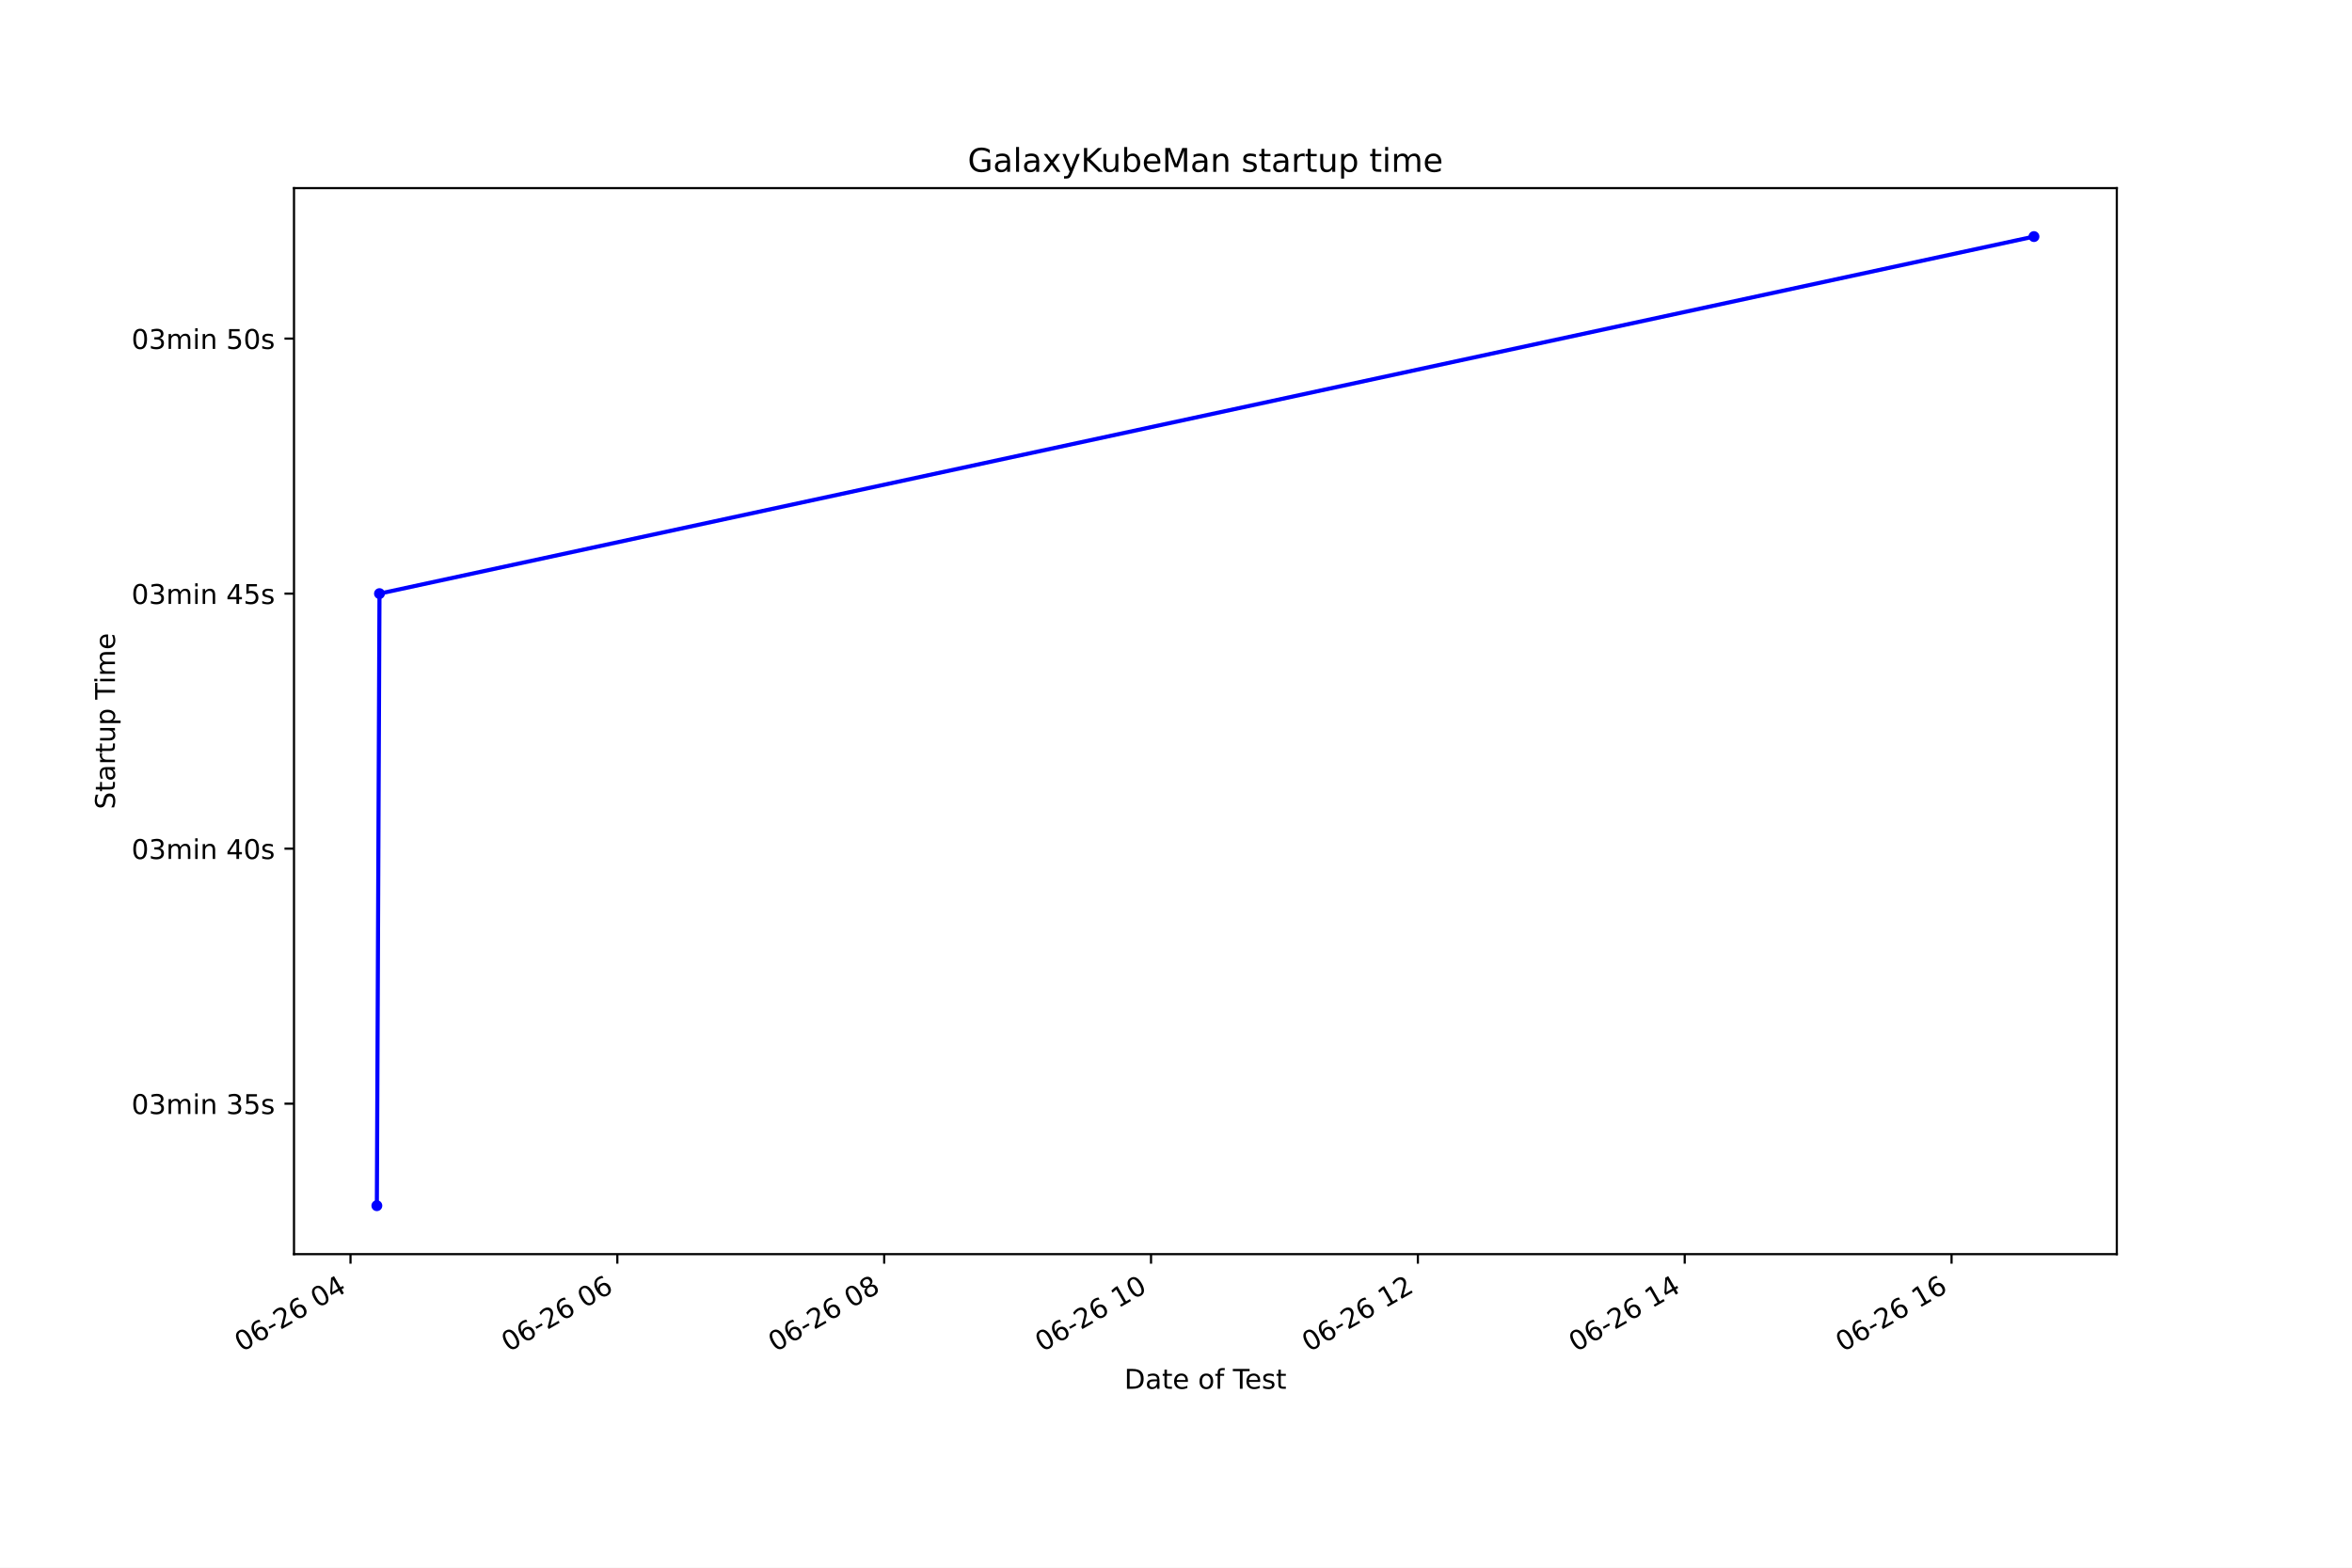
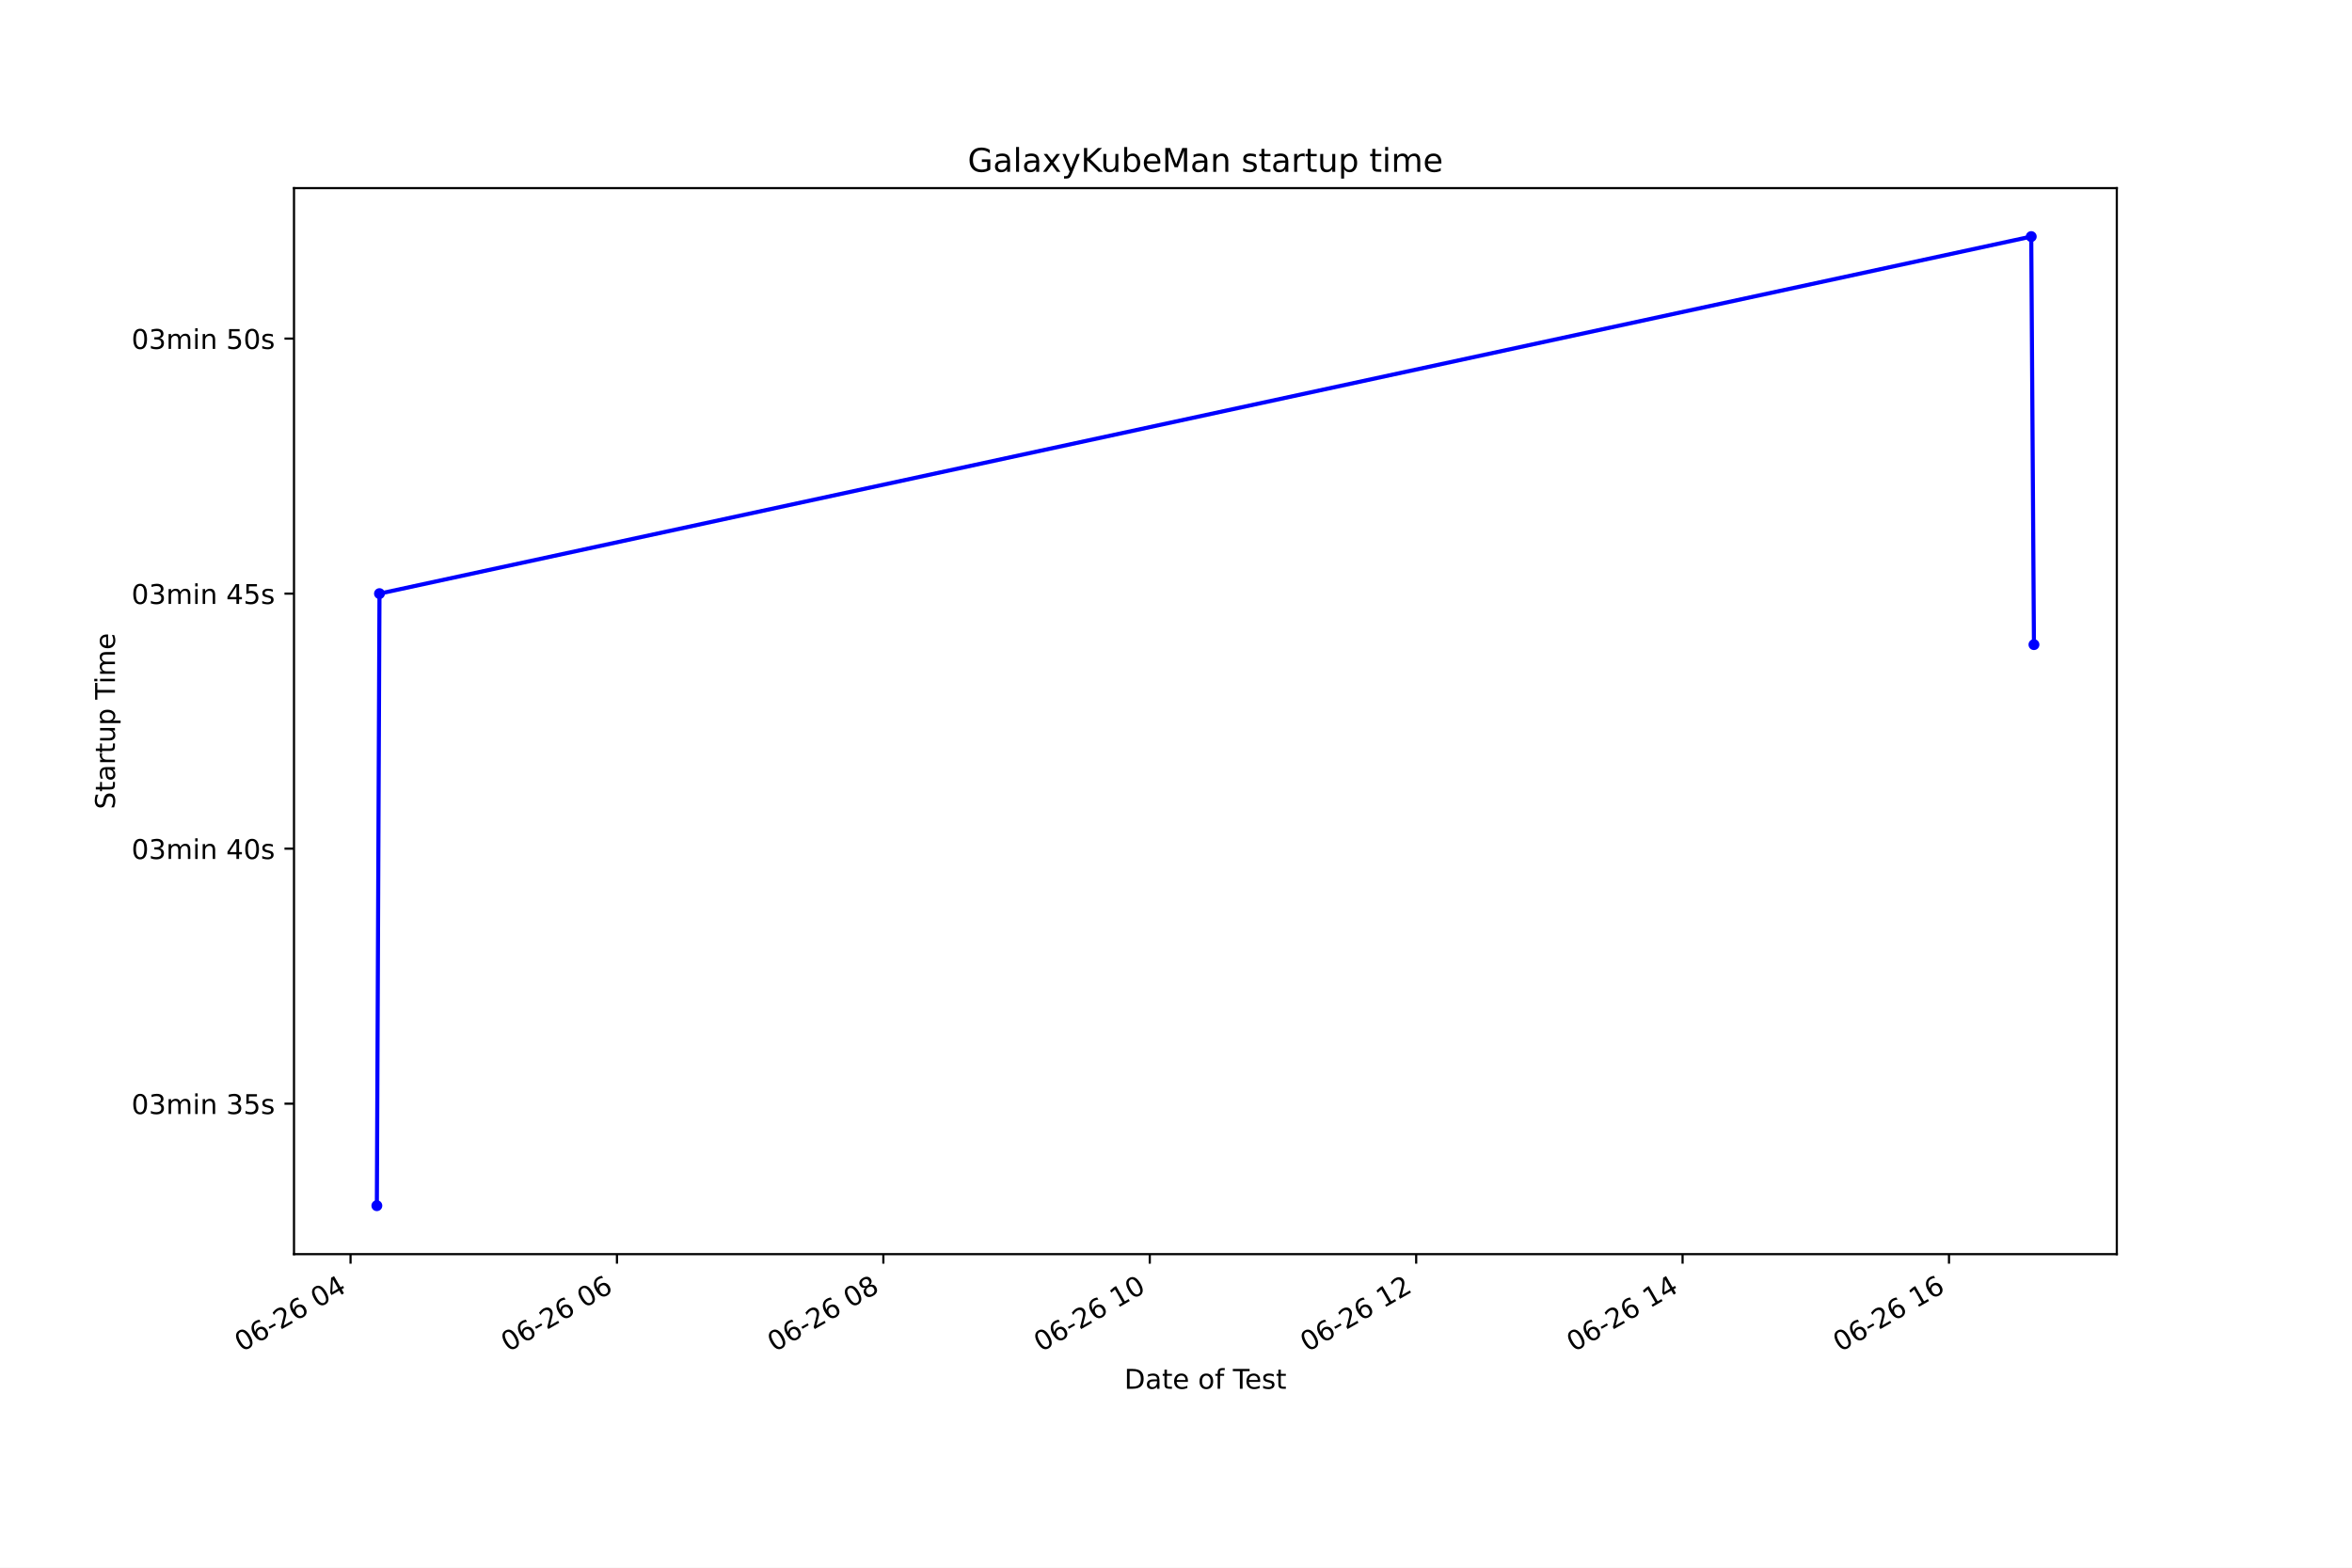
<svg xmlns="http://www.w3.org/2000/svg" xmlns:xlink="http://www.w3.org/1999/xlink" height="576pt" version="1.1" viewBox="0 0 864 576" width="864pt">
  <defs>
    <style type="text/css">*{stroke-linecap:butt;stroke-linejoin:round;}</style>
  </defs>
  <g id="figure_1">
    <g id="patch_1">
      <path d="M 0 576  L 864 576  L 864 0  L 0 0  z " style="fill:#ffffff;" />
    </g>
    <g id="axes_1">
      <g id="patch_2">
        <path d="M 108 460.8  L 777.6 460.8  L 777.6 69.12  L 108 69.12  z " style="fill:#ffffff;" />
      </g>
      <g id="matplotlib.axis_1">
        <g id="xtick_1">
          <g id="line2d_1">
            <defs>
-               <path d="M 0 0  L 0 3.5  " id="m6913508cc8" style="stroke:#000000;stroke-width:0.8;" />
+               <path d="M 0 0  L 0 3.5  " id="mfc3177bf66" style="stroke:#000000;stroke-width:0.8;" />
            </defs>
            <g>
-               <use style="stroke:#000000;stroke-width:0.8;" x="128.757" xlink:href="#m6913508cc8" y="460.8" />
+               <use style="stroke:#000000;stroke-width:0.8;" x="128.772" xlink:href="#mfc3177bf66" y="460.8" />
            </g>
          </g>
          <g id="text_1">
-             <g transform="translate(88.77936 496.8609)rotate(-30)scale(0.1 -0.1)">
+             <g transform="translate(88.79514 496.8609)rotate(-30)scale(0.1 -0.1)">
              <defs>
                <path d="M 2034 4250  Q 1547 4250 1301 3770  Q 1056 3291 1056 2328  Q 1056 1369 1301 889  Q 1547 409 2034 409  Q 2525 409 2770 889  Q 3016 1369 3016 2328  Q 3016 3291 2770 3770  Q 2525 4250 2034 4250  z M 2034 4750  Q 2819 4750 3233 4129  Q 3647 3509 3647 2328  Q 3647 1150 3233 529  Q 2819 -91 2034 -91  Q 1250 -91 836 529  Q 422 1150 422 2328  Q 422 3509 836 4129  Q 1250 4750 2034 4750  z " id="DejaVuSans-30" transform="scale(0.015625)" />
                <path d="M 2113 2584  Q 1688 2584 1439 2293  Q 1191 2003 1191 1497  Q 1191 994 1439 701  Q 1688 409 2113 409  Q 2538 409 2786 701  Q 3034 994 3034 1497  Q 3034 2003 2786 2293  Q 2538 2584 2113 2584  z M 3366 4563  L 3366 3988  Q 3128 4100 2886 4159  Q 2644 4219 2406 4219  Q 1781 4219 1451 3797  Q 1122 3375 1075 2522  Q 1259 2794 1537 2939  Q 1816 3084 2150 3084  Q 2853 3084 3261 2657  Q 3669 2231 3669 1497  Q 3669 778 3244 343  Q 2819 -91 2113 -91  Q 1303 -91 875 529  Q 447 1150 447 2328  Q 447 3434 972 4092  Q 1497 4750 2381 4750  Q 2619 4750 2861 4703  Q 3103 4656 3366 4563  z " id="DejaVuSans-36" transform="scale(0.015625)" />
                <path d="M 313 2009  L 1997 2009  L 1997 1497  L 313 1497  L 313 2009  z " id="DejaVuSans-2d" transform="scale(0.015625)" />
                <path d="M 1228 531  L 3431 531  L 3431 0  L 469 0  L 469 531  Q 828 903 1448 1529  Q 2069 2156 2228 2338  Q 2531 2678 2651 2914  Q 2772 3150 2772 3378  Q 2772 3750 2511 3984  Q 2250 4219 1831 4219  Q 1534 4219 1204 4116  Q 875 4013 500 3803  L 500 4441  Q 881 4594 1212 4672  Q 1544 4750 1819 4750  Q 2544 4750 2975 4387  Q 3406 4025 3406 3419  Q 3406 3131 3298 2873  Q 3191 2616 2906 2266  Q 2828 2175 2409 1742  Q 1991 1309 1228 531  z " id="DejaVuSans-32" transform="scale(0.015625)" />
                <path id="DejaVuSans-20" transform="scale(0.015625)" />
                <path d="M 2419 4116  L 825 1625  L 2419 1625  L 2419 4116  z M 2253 4666  L 3047 4666  L 3047 1625  L 3713 1625  L 3713 1100  L 3047 1100  L 3047 0  L 2419 0  L 2419 1100  L 313 1100  L 313 1709  L 2253 4666  z " id="DejaVuSans-34" transform="scale(0.015625)" />
              </defs>
              <use xlink:href="#DejaVuSans-30" />
              <use x="63.623" xlink:href="#DejaVuSans-36" />
              <use x="127.246" xlink:href="#DejaVuSans-2d" />
              <use x="163.33" xlink:href="#DejaVuSans-32" />
              <use x="226.953" xlink:href="#DejaVuSans-36" />
              <use x="290.576" xlink:href="#DejaVuSans-20" />
              <use x="322.363" xlink:href="#DejaVuSans-30" />
              <use x="385.986" xlink:href="#DejaVuSans-34" />
            </g>
          </g>
        </g>
        <g id="xtick_2">
          <g id="line2d_2">
            <g>
-               <use style="stroke:#000000;stroke-width:0.8;" x="226.78" xlink:href="#m6913508cc8" y="460.8" />
+               <use style="stroke:#000000;stroke-width:0.8;" x="226.636" xlink:href="#mfc3177bf66" y="460.8" />
            </g>
          </g>
          <g id="text_2">
-             <g transform="translate(186.8031 496.8609)rotate(-30)scale(0.1 -0.1)">
+             <g transform="translate(186.6591 496.8609)rotate(-30)scale(0.1 -0.1)">
              <use xlink:href="#DejaVuSans-30" />
              <use x="63.623" xlink:href="#DejaVuSans-36" />
              <use x="127.246" xlink:href="#DejaVuSans-2d" />
              <use x="163.33" xlink:href="#DejaVuSans-32" />
              <use x="226.953" xlink:href="#DejaVuSans-36" />
              <use x="290.576" xlink:href="#DejaVuSans-20" />
              <use x="322.363" xlink:href="#DejaVuSans-30" />
              <use x="385.986" xlink:href="#DejaVuSans-36" />
            </g>
          </g>
        </g>
        <g id="xtick_3">
          <g id="line2d_3">
            <g>
-               <use style="stroke:#000000;stroke-width:0.8;" x="324.804" xlink:href="#m6913508cc8" y="460.8" />
+               <use style="stroke:#000000;stroke-width:0.8;" x="324.5" xlink:href="#mfc3177bf66" y="460.8" />
            </g>
          </g>
          <g id="text_3">
-             <g transform="translate(284.8268 496.8609)rotate(-30)scale(0.1 -0.1)">
+             <g transform="translate(284.523 496.8609)rotate(-30)scale(0.1 -0.1)">
              <defs>
                <path d="M 2034 2216  Q 1584 2216 1326 1975  Q 1069 1734 1069 1313  Q 1069 891 1326 650  Q 1584 409 2034 409  Q 2484 409 2743 651  Q 3003 894 3003 1313  Q 3003 1734 2745 1975  Q 2488 2216 2034 2216  z M 1403 2484  Q 997 2584 770 2862  Q 544 3141 544 3541  Q 544 4100 942 4425  Q 1341 4750 2034 4750  Q 2731 4750 3128 4425  Q 3525 4100 3525 3541  Q 3525 3141 3298 2862  Q 3072 2584 2669 2484  Q 3125 2378 3379 2068  Q 3634 1759 3634 1313  Q 3634 634 3220 271  Q 2806 -91 2034 -91  Q 1263 -91 848 271  Q 434 634 434 1313  Q 434 1759 690 2068  Q 947 2378 1403 2484  z M 1172 3481  Q 1172 3119 1398 2916  Q 1625 2713 2034 2713  Q 2441 2713 2670 2916  Q 2900 3119 2900 3481  Q 2900 3844 2670 4047  Q 2441 4250 2034 4250  Q 1625 4250 1398 4047  Q 1172 3844 1172 3481  z " id="DejaVuSans-38" transform="scale(0.015625)" />
              </defs>
              <use xlink:href="#DejaVuSans-30" />
              <use x="63.623" xlink:href="#DejaVuSans-36" />
              <use x="127.246" xlink:href="#DejaVuSans-2d" />
              <use x="163.33" xlink:href="#DejaVuSans-32" />
              <use x="226.953" xlink:href="#DejaVuSans-36" />
              <use x="290.576" xlink:href="#DejaVuSans-20" />
              <use x="322.363" xlink:href="#DejaVuSans-30" />
              <use x="385.986" xlink:href="#DejaVuSans-38" />
            </g>
          </g>
        </g>
        <g id="xtick_4">
          <g id="line2d_4">
            <g>
-               <use style="stroke:#000000;stroke-width:0.8;" x="422.828" xlink:href="#m6913508cc8" y="460.8" />
+               <use style="stroke:#000000;stroke-width:0.8;" x="422.364" xlink:href="#mfc3177bf66" y="460.8" />
            </g>
          </g>
          <g id="text_4">
-             <g transform="translate(382.8505 496.8609)rotate(-30)scale(0.1 -0.1)">
+             <g transform="translate(382.387 496.8609)rotate(-30)scale(0.1 -0.1)">
              <defs>
                <path d="M 794 531  L 1825 531  L 1825 4091  L 703 3866  L 703 4441  L 1819 4666  L 2450 4666  L 2450 531  L 3481 531  L 3481 0  L 794 0  L 794 531  z " id="DejaVuSans-31" transform="scale(0.015625)" />
              </defs>
              <use xlink:href="#DejaVuSans-30" />
              <use x="63.623" xlink:href="#DejaVuSans-36" />
              <use x="127.246" xlink:href="#DejaVuSans-2d" />
              <use x="163.33" xlink:href="#DejaVuSans-32" />
              <use x="226.953" xlink:href="#DejaVuSans-36" />
              <use x="290.576" xlink:href="#DejaVuSans-20" />
              <use x="322.363" xlink:href="#DejaVuSans-31" />
              <use x="385.986" xlink:href="#DejaVuSans-30" />
            </g>
          </g>
        </g>
        <g id="xtick_5">
          <g id="line2d_5">
            <g>
-               <use style="stroke:#000000;stroke-width:0.8;" x="520.851" xlink:href="#m6913508cc8" y="460.8" />
+               <use style="stroke:#000000;stroke-width:0.8;" x="520.228" xlink:href="#mfc3177bf66" y="460.8" />
            </g>
          </g>
          <g id="text_5">
-             <g transform="translate(480.8742 496.8609)rotate(-30)scale(0.1 -0.1)">
+             <g transform="translate(480.2509 496.8609)rotate(-30)scale(0.1 -0.1)">
              <use xlink:href="#DejaVuSans-30" />
              <use x="63.623" xlink:href="#DejaVuSans-36" />
              <use x="127.246" xlink:href="#DejaVuSans-2d" />
              <use x="163.33" xlink:href="#DejaVuSans-32" />
              <use x="226.953" xlink:href="#DejaVuSans-36" />
              <use x="290.576" xlink:href="#DejaVuSans-20" />
              <use x="322.363" xlink:href="#DejaVuSans-31" />
              <use x="385.986" xlink:href="#DejaVuSans-32" />
            </g>
          </g>
        </g>
        <g id="xtick_6">
          <g id="line2d_6">
            <g>
-               <use style="stroke:#000000;stroke-width:0.8;" x="618.875" xlink:href="#m6913508cc8" y="460.8" />
+               <use style="stroke:#000000;stroke-width:0.8;" x="618.092" xlink:href="#mfc3177bf66" y="460.8" />
            </g>
          </g>
          <g id="text_6">
-             <g transform="translate(578.8979 496.8609)rotate(-30)scale(0.1 -0.1)">
+             <g transform="translate(578.1148 496.8609)rotate(-30)scale(0.1 -0.1)">
              <use xlink:href="#DejaVuSans-30" />
              <use x="63.623" xlink:href="#DejaVuSans-36" />
              <use x="127.246" xlink:href="#DejaVuSans-2d" />
              <use x="163.33" xlink:href="#DejaVuSans-32" />
              <use x="226.953" xlink:href="#DejaVuSans-36" />
              <use x="290.576" xlink:href="#DejaVuSans-20" />
              <use x="322.363" xlink:href="#DejaVuSans-31" />
              <use x="385.986" xlink:href="#DejaVuSans-34" />
            </g>
          </g>
        </g>
        <g id="xtick_7">
          <g id="line2d_7">
            <g>
-               <use style="stroke:#000000;stroke-width:0.8;" x="716.899" xlink:href="#m6913508cc8" y="460.8" />
+               <use style="stroke:#000000;stroke-width:0.8;" x="715.956" xlink:href="#mfc3177bf66" y="460.8" />
            </g>
          </g>
          <g id="text_7">
-             <g transform="translate(676.9217 496.8609)rotate(-30)scale(0.1 -0.1)">
+             <g transform="translate(675.9788 496.8609)rotate(-30)scale(0.1 -0.1)">
              <use xlink:href="#DejaVuSans-30" />
              <use x="63.623" xlink:href="#DejaVuSans-36" />
              <use x="127.246" xlink:href="#DejaVuSans-2d" />
              <use x="163.33" xlink:href="#DejaVuSans-32" />
              <use x="226.953" xlink:href="#DejaVuSans-36" />
              <use x="290.576" xlink:href="#DejaVuSans-20" />
              <use x="322.363" xlink:href="#DejaVuSans-31" />
              <use x="385.986" xlink:href="#DejaVuSans-36" />
            </g>
          </g>
        </g>
        <g id="text_8">
          <g transform="translate(413.0063 510.2604)scale(0.1 -0.1)">
            <defs>
              <path d="M 1259 4147  L 1259 519  L 2022 519  Q 2988 519 3436 956  Q 3884 1394 3884 2338  Q 3884 3275 3436 3711  Q 2988 4147 2022 4147  L 1259 4147  z M 628 4666  L 1925 4666  Q 3281 4666 3915 4102  Q 4550 3538 4550 2338  Q 4550 1131 3912 565  Q 3275 0 1925 0  L 628 0  L 628 4666  z " id="DejaVuSans-44" transform="scale(0.015625)" />
              <path d="M 2194 1759  Q 1497 1759 1228 1600  Q 959 1441 959 1056  Q 959 750 1161 570  Q 1363 391 1709 391  Q 2188 391 2477 730  Q 2766 1069 2766 1631  L 2766 1759  L 2194 1759  z M 3341 1997  L 3341 0  L 2766 0  L 2766 531  Q 2569 213 2275 61  Q 1981 -91 1556 -91  Q 1019 -91 701 211  Q 384 513 384 1019  Q 384 1609 779 1909  Q 1175 2209 1959 2209  L 2766 2209  L 2766 2266  Q 2766 2663 2505 2880  Q 2244 3097 1772 3097  Q 1472 3097 1187 3025  Q 903 2953 641 2809  L 641 3341  Q 956 3463 1253 3523  Q 1550 3584 1831 3584  Q 2591 3584 2966 3190  Q 3341 2797 3341 1997  z " id="DejaVuSans-61" transform="scale(0.015625)" />
              <path d="M 1172 4494  L 1172 3500  L 2356 3500  L 2356 3053  L 1172 3053  L 1172 1153  Q 1172 725 1289 603  Q 1406 481 1766 481  L 2356 481  L 2356 0  L 1766 0  Q 1100 0 847 248  Q 594 497 594 1153  L 594 3053  L 172 3053  L 172 3500  L 594 3500  L 594 4494  L 1172 4494  z " id="DejaVuSans-74" transform="scale(0.015625)" />
              <path d="M 3597 1894  L 3597 1613  L 953 1613  Q 991 1019 1311 708  Q 1631 397 2203 397  Q 2534 397 2845 478  Q 3156 559 3463 722  L 3463 178  Q 3153 47 2828 -22  Q 2503 -91 2169 -91  Q 1331 -91 842 396  Q 353 884 353 1716  Q 353 2575 817 3079  Q 1281 3584 2069 3584  Q 2775 3584 3186 3129  Q 3597 2675 3597 1894  z M 3022 2063  Q 3016 2534 2758 2815  Q 2500 3097 2075 3097  Q 1594 3097 1305 2825  Q 1016 2553 972 2059  L 3022 2063  z " id="DejaVuSans-65" transform="scale(0.015625)" />
              <path d="M 1959 3097  Q 1497 3097 1228 2736  Q 959 2375 959 1747  Q 959 1119 1226 758  Q 1494 397 1959 397  Q 2419 397 2687 759  Q 2956 1122 2956 1747  Q 2956 2369 2687 2733  Q 2419 3097 1959 3097  z M 1959 3584  Q 2709 3584 3137 3096  Q 3566 2609 3566 1747  Q 3566 888 3137 398  Q 2709 -91 1959 -91  Q 1206 -91 779 398  Q 353 888 353 1747  Q 353 2609 779 3096  Q 1206 3584 1959 3584  z " id="DejaVuSans-6f" transform="scale(0.015625)" />
              <path d="M 2375 4863  L 2375 4384  L 1825 4384  Q 1516 4384 1395 4259  Q 1275 4134 1275 3809  L 1275 3500  L 2222 3500  L 2222 3053  L 1275 3053  L 1275 0  L 697 0  L 697 3053  L 147 3053  L 147 3500  L 697 3500  L 697 3744  Q 697 4328 969 4595  Q 1241 4863 1831 4863  L 2375 4863  z " id="DejaVuSans-66" transform="scale(0.015625)" />
              <path d="M -19 4666  L 3928 4666  L 3928 4134  L 2272 4134  L 2272 0  L 1638 0  L 1638 4134  L -19 4134  L -19 4666  z " id="DejaVuSans-54" transform="scale(0.015625)" />
              <path d="M 2834 3397  L 2834 2853  Q 2591 2978 2328 3040  Q 2066 3103 1784 3103  Q 1356 3103 1142 2972  Q 928 2841 928 2578  Q 928 2378 1081 2264  Q 1234 2150 1697 2047  L 1894 2003  Q 2506 1872 2764 1633  Q 3022 1394 3022 966  Q 3022 478 2636 193  Q 2250 -91 1575 -91  Q 1294 -91 989 -36  Q 684 19 347 128  L 347 722  Q 666 556 975 473  Q 1284 391 1588 391  Q 1994 391 2212 530  Q 2431 669 2431 922  Q 2431 1156 2273 1281  Q 2116 1406 1581 1522  L 1381 1569  Q 847 1681 609 1914  Q 372 2147 372 2553  Q 372 3047 722 3315  Q 1072 3584 1716 3584  Q 2034 3584 2315 3537  Q 2597 3491 2834 3397  z " id="DejaVuSans-73" transform="scale(0.015625)" />
            </defs>
            <use xlink:href="#DejaVuSans-44" />
            <use x="77.002" xlink:href="#DejaVuSans-61" />
            <use x="138.281" xlink:href="#DejaVuSans-74" />
            <use x="177.49" xlink:href="#DejaVuSans-65" />
            <use x="239.014" xlink:href="#DejaVuSans-20" />
            <use x="270.801" xlink:href="#DejaVuSans-6f" />
            <use x="331.982" xlink:href="#DejaVuSans-66" />
            <use x="367.188" xlink:href="#DejaVuSans-20" />
            <use x="398.975" xlink:href="#DejaVuSans-54" />
            <use x="443.059" xlink:href="#DejaVuSans-65" />
            <use x="504.582" xlink:href="#DejaVuSans-73" />
            <use x="556.682" xlink:href="#DejaVuSans-74" />
          </g>
        </g>
      </g>
      <g id="matplotlib.axis_2">
        <g id="ytick_1">
          <g id="line2d_8">
            <defs>
-               <path d="M 0 0  L -3.5 0  " id="m3d9d1bb679" style="stroke:#000000;stroke-width:0.8;" />
+               <path d="M 0 0  L -3.5 0  " id="m9885766655" style="stroke:#000000;stroke-width:0.8;" />
            </defs>
            <g>
-               <use style="stroke:#000000;stroke-width:0.8;" x="108" xlink:href="#m3d9d1bb679" y="405.515" />
+               <use style="stroke:#000000;stroke-width:0.8;" x="108" xlink:href="#m9885766655" y="405.515" />
            </g>
          </g>
          <g id="text_9">
            <g transform="translate(48.30625 409.3142)scale(0.1 -0.1)">
              <defs>
                <path d="M 2597 2516  Q 3050 2419 3304 2112  Q 3559 1806 3559 1356  Q 3559 666 3084 287  Q 2609 -91 1734 -91  Q 1441 -91 1130 -33  Q 819 25 488 141  L 488 750  Q 750 597 1062 519  Q 1375 441 1716 441  Q 2309 441 2620 675  Q 2931 909 2931 1356  Q 2931 1769 2642 2001  Q 2353 2234 1838 2234  L 1294 2234  L 1294 2753  L 1863 2753  Q 2328 2753 2575 2939  Q 2822 3125 2822 3475  Q 2822 3834 2567 4026  Q 2313 4219 1838 4219  Q 1578 4219 1281 4162  Q 984 4106 628 3988  L 628 4550  Q 988 4650 1302 4700  Q 1616 4750 1894 4750  Q 2613 4750 3031 4423  Q 3450 4097 3450 3541  Q 3450 3153 3228 2886  Q 3006 2619 2597 2516  z " id="DejaVuSans-33" transform="scale(0.015625)" />
                <path d="M 3328 2828  Q 3544 3216 3844 3400  Q 4144 3584 4550 3584  Q 5097 3584 5394 3201  Q 5691 2819 5691 2113  L 5691 0  L 5113 0  L 5113 2094  Q 5113 2597 4934 2840  Q 4756 3084 4391 3084  Q 3944 3084 3684 2787  Q 3425 2491 3425 1978  L 3425 0  L 2847 0  L 2847 2094  Q 2847 2600 2669 2842  Q 2491 3084 2119 3084  Q 1678 3084 1418 2786  Q 1159 2488 1159 1978  L 1159 0  L 581 0  L 581 3500  L 1159 3500  L 1159 2956  Q 1356 3278 1631 3431  Q 1906 3584 2284 3584  Q 2666 3584 2933 3390  Q 3200 3197 3328 2828  z " id="DejaVuSans-6d" transform="scale(0.015625)" />
                <path d="M 603 3500  L 1178 3500  L 1178 0  L 603 0  L 603 3500  z M 603 4863  L 1178 4863  L 1178 4134  L 603 4134  L 603 4863  z " id="DejaVuSans-69" transform="scale(0.015625)" />
                <path d="M 3513 2113  L 3513 0  L 2938 0  L 2938 2094  Q 2938 2591 2744 2837  Q 2550 3084 2163 3084  Q 1697 3084 1428 2787  Q 1159 2491 1159 1978  L 1159 0  L 581 0  L 581 3500  L 1159 3500  L 1159 2956  Q 1366 3272 1645 3428  Q 1925 3584 2291 3584  Q 2894 3584 3203 3211  Q 3513 2838 3513 2113  z " id="DejaVuSans-6e" transform="scale(0.015625)" />
                <path d="M 691 4666  L 3169 4666  L 3169 4134  L 1269 4134  L 1269 2991  Q 1406 3038 1543 3061  Q 1681 3084 1819 3084  Q 2600 3084 3056 2656  Q 3513 2228 3513 1497  Q 3513 744 3044 326  Q 2575 -91 1722 -91  Q 1428 -91 1123 -41  Q 819 9 494 109  L 494 744  Q 775 591 1075 516  Q 1375 441 1709 441  Q 2250 441 2565 725  Q 2881 1009 2881 1497  Q 2881 1984 2565 2268  Q 2250 2553 1709 2553  Q 1456 2553 1204 2497  Q 953 2441 691 2322  L 691 4666  z " id="DejaVuSans-35" transform="scale(0.015625)" />
              </defs>
              <use xlink:href="#DejaVuSans-30" />
              <use x="63.623" xlink:href="#DejaVuSans-33" />
              <use x="127.246" xlink:href="#DejaVuSans-6d" />
              <use x="224.658" xlink:href="#DejaVuSans-69" />
              <use x="252.441" xlink:href="#DejaVuSans-6e" />
              <use x="315.82" xlink:href="#DejaVuSans-20" />
              <use x="347.607" xlink:href="#DejaVuSans-33" />
              <use x="411.23" xlink:href="#DejaVuSans-35" />
              <use x="474.854" xlink:href="#DejaVuSans-73" />
            </g>
          </g>
        </g>
        <g id="ytick_2">
          <g id="line2d_9">
            <g>
-               <use style="stroke:#000000;stroke-width:0.8;" x="108" xlink:href="#m3d9d1bb679" y="311.812" />
+               <use style="stroke:#000000;stroke-width:0.8;" x="108" xlink:href="#m9885766655" y="311.812" />
            </g>
          </g>
          <g id="text_10">
            <g transform="translate(48.30625 315.6109)scale(0.1 -0.1)">
              <use xlink:href="#DejaVuSans-30" />
              <use x="63.623" xlink:href="#DejaVuSans-33" />
              <use x="127.246" xlink:href="#DejaVuSans-6d" />
              <use x="224.658" xlink:href="#DejaVuSans-69" />
              <use x="252.441" xlink:href="#DejaVuSans-6e" />
              <use x="315.82" xlink:href="#DejaVuSans-20" />
              <use x="347.607" xlink:href="#DejaVuSans-34" />
              <use x="411.23" xlink:href="#DejaVuSans-30" />
              <use x="474.854" xlink:href="#DejaVuSans-73" />
            </g>
          </g>
        </g>
        <g id="ytick_3">
          <g id="line2d_10">
            <g>
-               <use style="stroke:#000000;stroke-width:0.8;" x="108" xlink:href="#m3d9d1bb679" y="218.108" />
+               <use style="stroke:#000000;stroke-width:0.8;" x="108" xlink:href="#m9885766655" y="218.108" />
            </g>
          </g>
          <g id="text_11">
            <g transform="translate(48.30625 221.9075)scale(0.1 -0.1)">
              <use xlink:href="#DejaVuSans-30" />
              <use x="63.623" xlink:href="#DejaVuSans-33" />
              <use x="127.246" xlink:href="#DejaVuSans-6d" />
              <use x="224.658" xlink:href="#DejaVuSans-69" />
              <use x="252.441" xlink:href="#DejaVuSans-6e" />
              <use x="315.82" xlink:href="#DejaVuSans-20" />
              <use x="347.607" xlink:href="#DejaVuSans-34" />
              <use x="411.23" xlink:href="#DejaVuSans-35" />
              <use x="474.854" xlink:href="#DejaVuSans-73" />
            </g>
          </g>
        </g>
        <g id="ytick_4">
          <g id="line2d_11">
            <g>
-               <use style="stroke:#000000;stroke-width:0.8;" x="108" xlink:href="#m3d9d1bb679" y="124.405" />
+               <use style="stroke:#000000;stroke-width:0.8;" x="108" xlink:href="#m9885766655" y="124.405" />
            </g>
          </g>
          <g id="text_12">
            <g transform="translate(48.30625 128.2042)scale(0.1 -0.1)">
              <use xlink:href="#DejaVuSans-30" />
              <use x="63.623" xlink:href="#DejaVuSans-33" />
              <use x="127.246" xlink:href="#DejaVuSans-6d" />
              <use x="224.658" xlink:href="#DejaVuSans-69" />
              <use x="252.441" xlink:href="#DejaVuSans-6e" />
              <use x="315.82" xlink:href="#DejaVuSans-20" />
              <use x="347.607" xlink:href="#DejaVuSans-35" />
              <use x="411.23" xlink:href="#DejaVuSans-30" />
              <use x="474.854" xlink:href="#DejaVuSans-73" />
            </g>
          </g>
        </g>
        <g id="text_13">
          <g transform="translate(42.22656 297.3397)rotate(-90)scale(0.1 -0.1)">
            <defs>
              <path d="M 3425 4513  L 3425 3897  Q 3066 4069 2747 4153  Q 2428 4238 2131 4238  Q 1616 4238 1336 4038  Q 1056 3838 1056 3469  Q 1056 3159 1242 3001  Q 1428 2844 1947 2747  L 2328 2669  Q 3034 2534 3370 2195  Q 3706 1856 3706 1288  Q 3706 609 3251 259  Q 2797 -91 1919 -91  Q 1588 -91 1214 -16  Q 841 59 441 206  L 441 856  Q 825 641 1194 531  Q 1563 422 1919 422  Q 2459 422 2753 634  Q 3047 847 3047 1241  Q 3047 1584 2836 1778  Q 2625 1972 2144 2069  L 1759 2144  Q 1053 2284 737 2584  Q 422 2884 422 3419  Q 422 4038 858 4394  Q 1294 4750 2059 4750  Q 2388 4750 2728 4690  Q 3069 4631 3425 4513  z " id="DejaVuSans-53" transform="scale(0.015625)" />
              <path d="M 2631 2963  Q 2534 3019 2420 3045  Q 2306 3072 2169 3072  Q 1681 3072 1420 2755  Q 1159 2438 1159 1844  L 1159 0  L 581 0  L 581 3500  L 1159 3500  L 1159 2956  Q 1341 3275 1631 3429  Q 1922 3584 2338 3584  Q 2397 3584 2469 3576  Q 2541 3569 2628 3553  L 2631 2963  z " id="DejaVuSans-72" transform="scale(0.015625)" />
              <path d="M 544 1381  L 544 3500  L 1119 3500  L 1119 1403  Q 1119 906 1312 657  Q 1506 409 1894 409  Q 2359 409 2629 706  Q 2900 1003 2900 1516  L 2900 3500  L 3475 3500  L 3475 0  L 2900 0  L 2900 538  Q 2691 219 2414 64  Q 2138 -91 1772 -91  Q 1169 -91 856 284  Q 544 659 544 1381  z M 1991 3584  L 1991 3584  z " id="DejaVuSans-75" transform="scale(0.015625)" />
              <path d="M 1159 525  L 1159 -1331  L 581 -1331  L 581 3500  L 1159 3500  L 1159 2969  Q 1341 3281 1617 3432  Q 1894 3584 2278 3584  Q 2916 3584 3314 3078  Q 3713 2572 3713 1747  Q 3713 922 3314 415  Q 2916 -91 2278 -91  Q 1894 -91 1617 61  Q 1341 213 1159 525  z M 3116 1747  Q 3116 2381 2855 2742  Q 2594 3103 2138 3103  Q 1681 3103 1420 2742  Q 1159 2381 1159 1747  Q 1159 1113 1420 752  Q 1681 391 2138 391  Q 2594 391 2855 752  Q 3116 1113 3116 1747  z " id="DejaVuSans-70" transform="scale(0.015625)" />
            </defs>
            <use xlink:href="#DejaVuSans-53" />
            <use x="63.477" xlink:href="#DejaVuSans-74" />
            <use x="102.686" xlink:href="#DejaVuSans-61" />
            <use x="163.965" xlink:href="#DejaVuSans-72" />
            <use x="205.078" xlink:href="#DejaVuSans-74" />
            <use x="244.287" xlink:href="#DejaVuSans-75" />
            <use x="307.666" xlink:href="#DejaVuSans-70" />
            <use x="371.143" xlink:href="#DejaVuSans-20" />
            <use x="402.93" xlink:href="#DejaVuSans-54" />
            <use x="460.889" xlink:href="#DejaVuSans-69" />
            <use x="488.672" xlink:href="#DejaVuSans-6d" />
            <use x="586.084" xlink:href="#DejaVuSans-65" />
          </g>
        </g>
      </g>
      <g id="line2d_12">
-         <path clip-path="url(#p38356ac1a8)" d="M 747.164 86.924  L 139.403 218.108  L 138.436 442.996  " style="fill:none;stroke:#0000ff;stroke-linecap:square;stroke-width:1.5;" />
+         <path clip-path="url(#p1b4d1222ed)" d="M 747.164 236.849  L 746.171 86.924  L 139.401 218.108  L 138.436 442.996  " style="fill:none;stroke:#0000ff;stroke-linecap:square;stroke-width:1.5;" />
        <defs>
-           <path d="M 0 1.5  C 0.398 1.5 0.779 1.342 1.061 1.061  C 1.342 0.779 1.5 0.398 1.5 0  C 1.5 -0.398 1.342 -0.779 1.061 -1.061  C 0.779 -1.342 0.398 -1.5 0 -1.5  C -0.398 -1.5 -0.779 -1.342 -1.061 -1.061  C -1.342 -0.779 -1.5 -0.398 -1.5 0  C -1.5 0.398 -1.342 0.779 -1.061 1.061  C -0.779 1.342 -0.398 1.5 0 1.5  z " id="m12f9b117d2" style="stroke:#0000ff;" />
+           <path d="M 0 1.5  C 0.398 1.5 0.779 1.342 1.061 1.061  C 1.342 0.779 1.5 0.398 1.5 0  C 1.5 -0.398 1.342 -0.779 1.061 -1.061  C 0.779 -1.342 0.398 -1.5 0 -1.5  C -0.398 -1.5 -0.779 -1.342 -1.061 -1.061  C -1.342 -0.779 -1.5 -0.398 -1.5 0  C -1.5 0.398 -1.342 0.779 -1.061 1.061  C -0.779 1.342 -0.398 1.5 0 1.5  z " id="m3490fe6077" style="stroke:#0000ff;" />
        </defs>
-         <g clip-path="url(#p38356ac1a8)">
-           <use style="fill:#0000ff;stroke:#0000ff;" x="747.164" xlink:href="#m12f9b117d2" y="86.924" />
-           <use style="fill:#0000ff;stroke:#0000ff;" x="139.403" xlink:href="#m12f9b117d2" y="218.108" />
-           <use style="fill:#0000ff;stroke:#0000ff;" x="138.436" xlink:href="#m12f9b117d2" y="442.996" />
+         <g clip-path="url(#p1b4d1222ed)">
+           <use style="fill:#0000ff;stroke:#0000ff;" x="747.164" xlink:href="#m3490fe6077" y="236.849" />
+           <use style="fill:#0000ff;stroke:#0000ff;" x="746.171" xlink:href="#m3490fe6077" y="86.924" />
+           <use style="fill:#0000ff;stroke:#0000ff;" x="139.401" xlink:href="#m3490fe6077" y="218.108" />
+           <use style="fill:#0000ff;stroke:#0000ff;" x="138.436" xlink:href="#m3490fe6077" y="442.996" />
        </g>
      </g>
      <g id="patch_3">
        <path d="M 108 460.8  L 108 69.12  " style="fill:none;stroke:#000000;stroke-linecap:square;stroke-linejoin:miter;stroke-width:0.8;" />
      </g>
      <g id="patch_4">
        <path d="M 777.6 460.8  L 777.6 69.12  " style="fill:none;stroke:#000000;stroke-linecap:square;stroke-linejoin:miter;stroke-width:0.8;" />
      </g>
      <g id="patch_5">
        <path d="M 108 460.8  L 777.6 460.8  " style="fill:none;stroke:#000000;stroke-linecap:square;stroke-linejoin:miter;stroke-width:0.8;" />
      </g>
      <g id="patch_6">
        <path d="M 108 69.12  L 777.6 69.12  " style="fill:none;stroke:#000000;stroke-linecap:square;stroke-linejoin:miter;stroke-width:0.8;" />
      </g>
      <g id="text_14">
        <g transform="translate(355.4794 63.12)scale(0.12 -0.12)">
          <defs>
            <path d="M 3809 666  L 3809 1919  L 2778 1919  L 2778 2438  L 4434 2438  L 4434 434  Q 4069 175 3628 42  Q 3188 -91 2688 -91  Q 1594 -91 976 548  Q 359 1188 359 2328  Q 359 3472 976 4111  Q 1594 4750 2688 4750  Q 3144 4750 3555 4637  Q 3966 4525 4313 4306  L 4313 3634  Q 3963 3931 3569 4081  Q 3175 4231 2741 4231  Q 1884 4231 1454 3753  Q 1025 3275 1025 2328  Q 1025 1384 1454 906  Q 1884 428 2741 428  Q 3075 428 3337 486  Q 3600 544 3809 666  z " id="DejaVuSans-47" transform="scale(0.015625)" />
            <path d="M 603 4863  L 1178 4863  L 1178 0  L 603 0  L 603 4863  z " id="DejaVuSans-6c" transform="scale(0.015625)" />
            <path d="M 3513 3500  L 2247 1797  L 3578 0  L 2900 0  L 1881 1375  L 863 0  L 184 0  L 1544 1831  L 300 3500  L 978 3500  L 1906 2253  L 2834 3500  L 3513 3500  z " id="DejaVuSans-78" transform="scale(0.015625)" />
            <path d="M 2059 -325  Q 1816 -950 1584 -1140  Q 1353 -1331 966 -1331  L 506 -1331  L 506 -850  L 844 -850  Q 1081 -850 1212 -737  Q 1344 -625 1503 -206  L 1606 56  L 191 3500  L 800 3500  L 1894 763  L 2988 3500  L 3597 3500  L 2059 -325  z " id="DejaVuSans-79" transform="scale(0.015625)" />
            <path d="M 628 4666  L 1259 4666  L 1259 2694  L 3353 4666  L 4166 4666  L 1850 2491  L 4331 0  L 3500 0  L 1259 2247  L 1259 0  L 628 0  L 628 4666  z " id="DejaVuSans-4b" transform="scale(0.015625)" />
            <path d="M 3116 1747  Q 3116 2381 2855 2742  Q 2594 3103 2138 3103  Q 1681 3103 1420 2742  Q 1159 2381 1159 1747  Q 1159 1113 1420 752  Q 1681 391 2138 391  Q 2594 391 2855 752  Q 3116 1113 3116 1747  z M 1159 2969  Q 1341 3281 1617 3432  Q 1894 3584 2278 3584  Q 2916 3584 3314 3078  Q 3713 2572 3713 1747  Q 3713 922 3314 415  Q 2916 -91 2278 -91  Q 1894 -91 1617 61  Q 1341 213 1159 525  L 1159 0  L 581 0  L 581 4863  L 1159 4863  L 1159 2969  z " id="DejaVuSans-62" transform="scale(0.015625)" />
            <path d="M 628 4666  L 1569 4666  L 2759 1491  L 3956 4666  L 4897 4666  L 4897 0  L 4281 0  L 4281 4097  L 3078 897  L 2444 897  L 1241 4097  L 1241 0  L 628 0  L 628 4666  z " id="DejaVuSans-4d" transform="scale(0.015625)" />
          </defs>
          <use xlink:href="#DejaVuSans-47" />
          <use x="77.49" xlink:href="#DejaVuSans-61" />
          <use x="138.77" xlink:href="#DejaVuSans-6c" />
          <use x="166.553" xlink:href="#DejaVuSans-61" />
          <use x="227.832" xlink:href="#DejaVuSans-78" />
          <use x="287.012" xlink:href="#DejaVuSans-79" />
          <use x="346.191" xlink:href="#DejaVuSans-4b" />
          <use x="406.768" xlink:href="#DejaVuSans-75" />
          <use x="470.146" xlink:href="#DejaVuSans-62" />
          <use x="533.623" xlink:href="#DejaVuSans-65" />
          <use x="595.146" xlink:href="#DejaVuSans-4d" />
          <use x="681.426" xlink:href="#DejaVuSans-61" />
          <use x="742.705" xlink:href="#DejaVuSans-6e" />
          <use x="806.084" xlink:href="#DejaVuSans-20" />
          <use x="837.871" xlink:href="#DejaVuSans-73" />
          <use x="889.971" xlink:href="#DejaVuSans-74" />
          <use x="929.18" xlink:href="#DejaVuSans-61" />
          <use x="990.459" xlink:href="#DejaVuSans-72" />
          <use x="1031.572" xlink:href="#DejaVuSans-74" />
          <use x="1070.781" xlink:href="#DejaVuSans-75" />
          <use x="1134.16" xlink:href="#DejaVuSans-70" />
          <use x="1197.637" xlink:href="#DejaVuSans-20" />
          <use x="1229.424" xlink:href="#DejaVuSans-74" />
          <use x="1268.633" xlink:href="#DejaVuSans-69" />
          <use x="1296.416" xlink:href="#DejaVuSans-6d" />
          <use x="1393.828" xlink:href="#DejaVuSans-65" />
        </g>
      </g>
    </g>
  </g>
  <defs>
-     <clipPath id="p38356ac1a8">
+     <clipPath id="p1b4d1222ed">
      <rect height="391.68" width="669.6" x="108" y="69.12" />
    </clipPath>
  </defs>
</svg>
